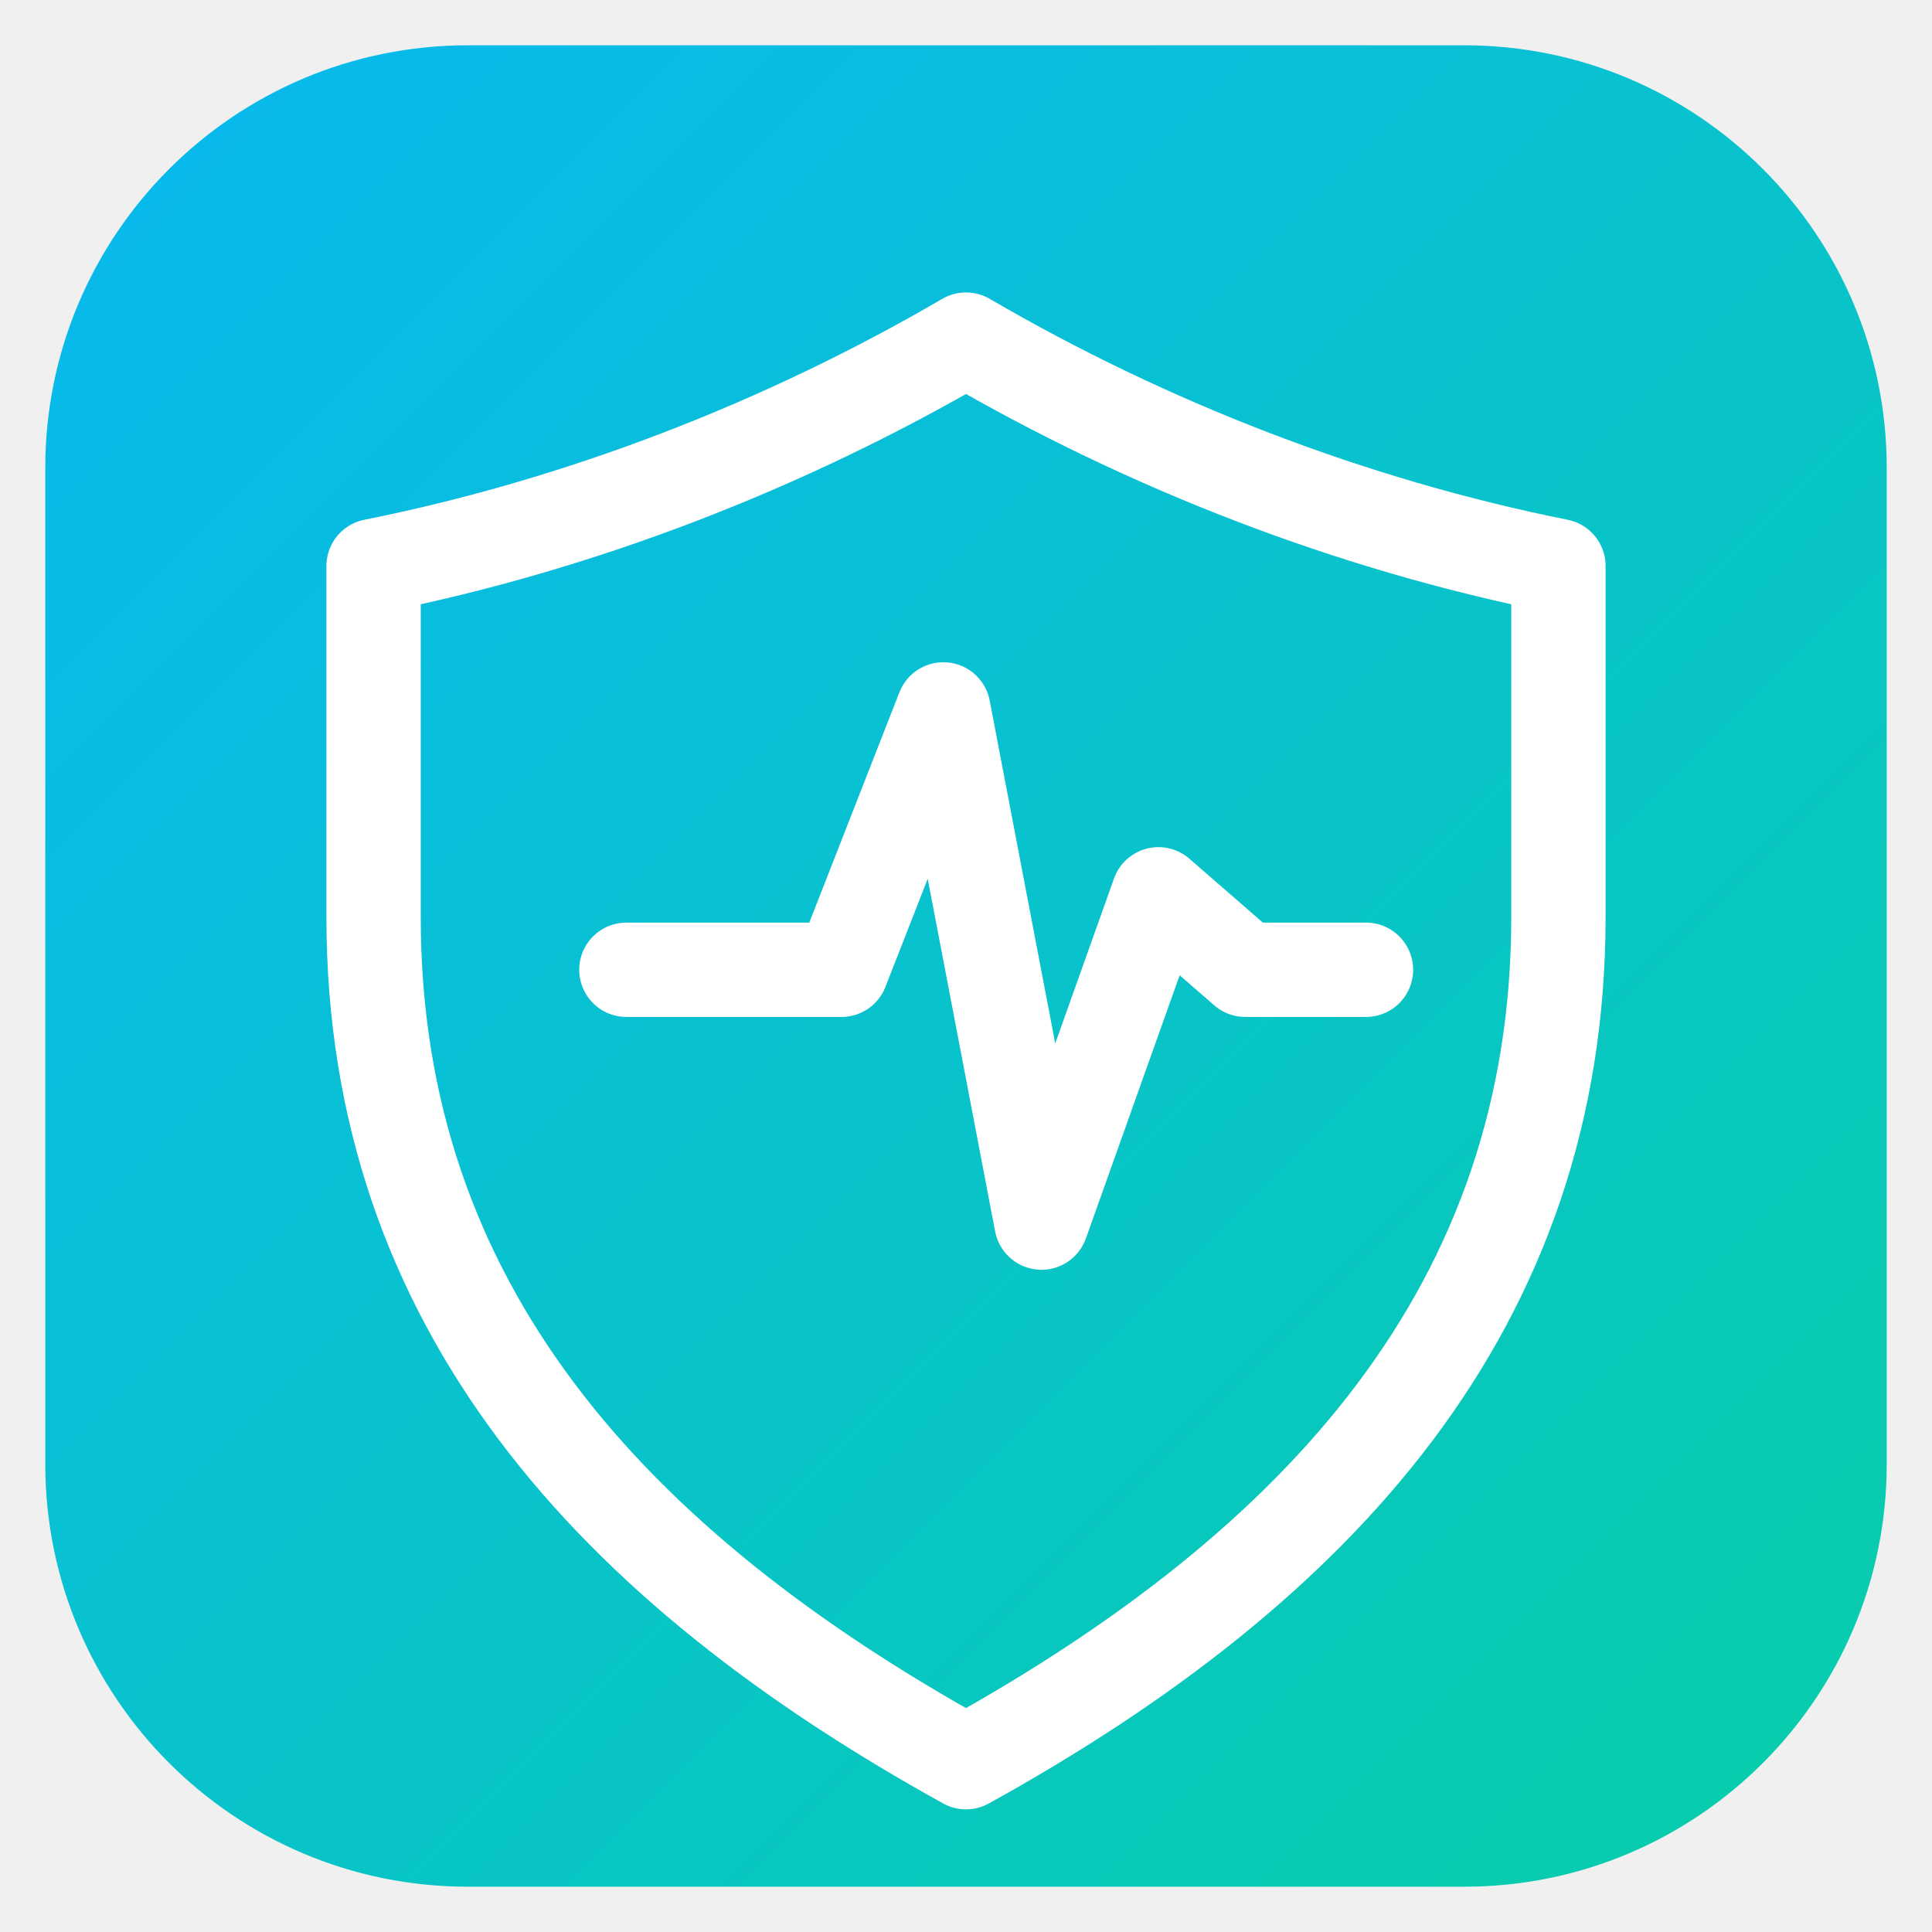
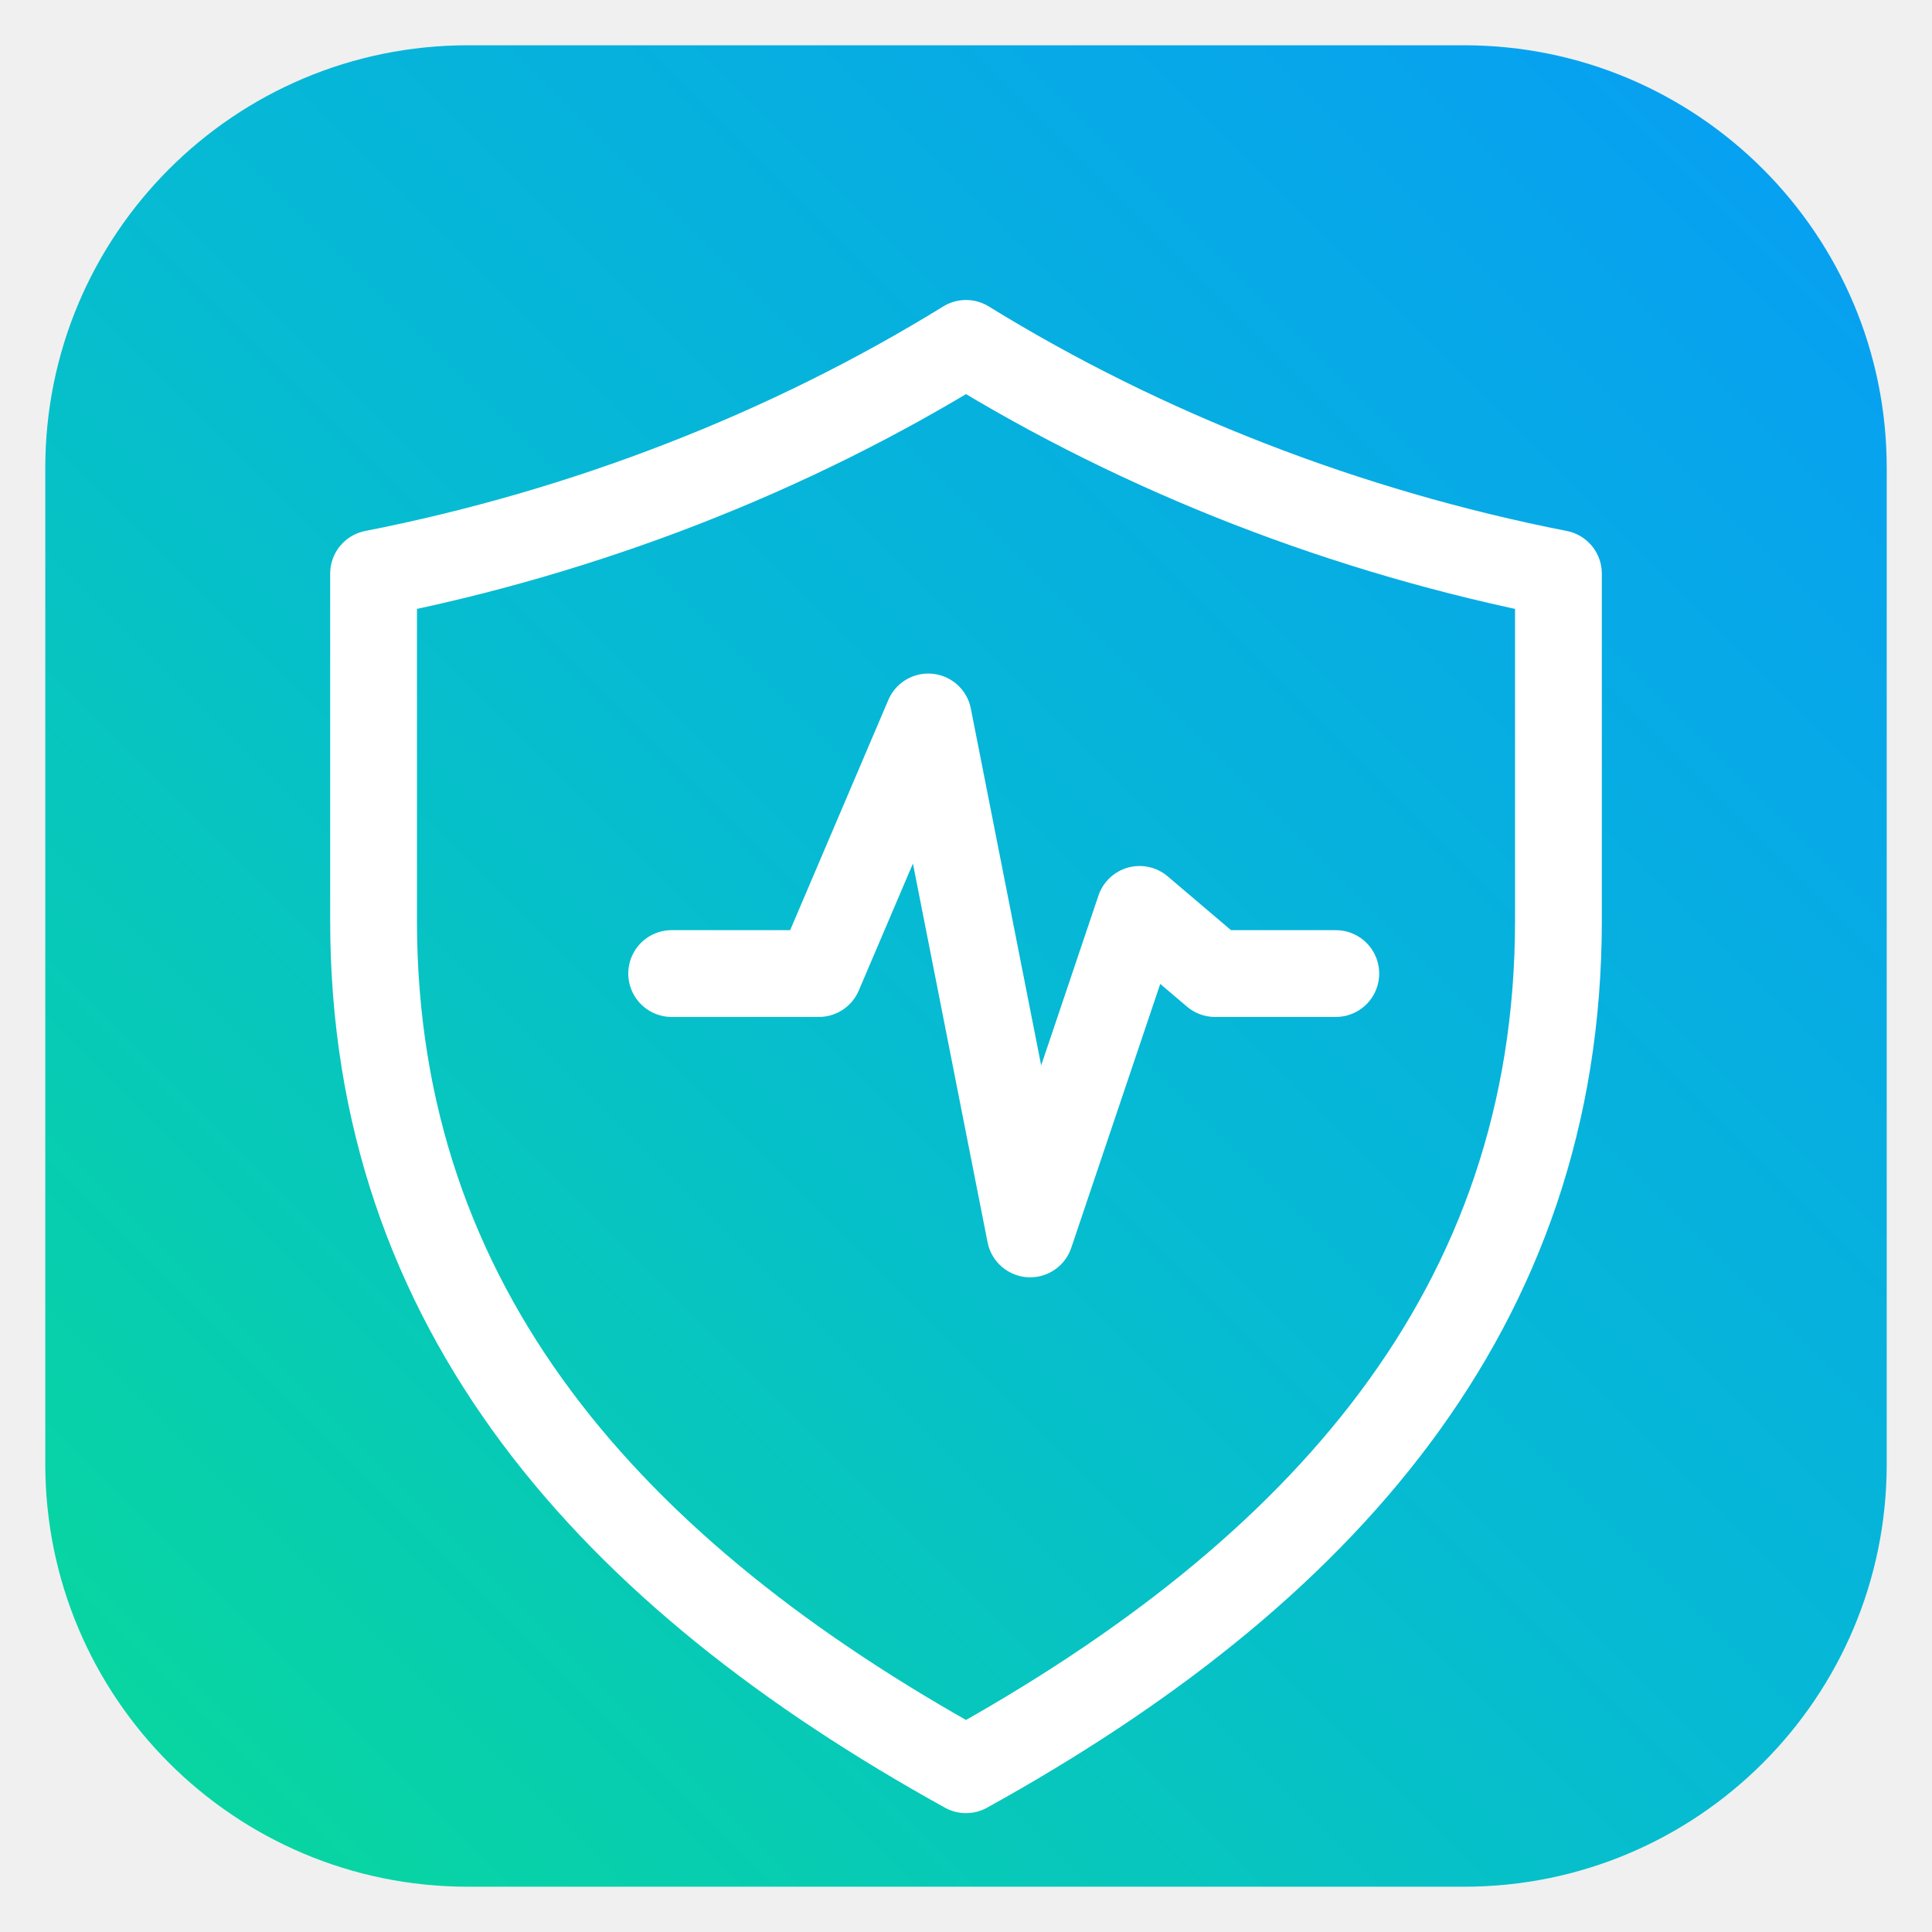
- <svg xmlns="http://www.w3.org/2000/svg" viewBox="0 0 512 512" role="img" aria-label="Smart Health">
+ <svg xmlns="http://www.w3.org/2000/svg" viewBox="0 0 512 512" width="512" height="512" role="img" aria-label="Smart Health">
  <defs>
-     <linearGradient id="healthLogoGradient" x1="0" y1="0" x2="1" y2="1">
-       <stop offset="0" stop-color="#08B8EF" />
-       <stop offset="1" stop-color="#08CDAA" />
+     <linearGradient id="healthLogoGradient" x1="0" y1="1" x2="1" y2="0">
+       <stop offset="0" stop-color="#08D99A" />
+       <stop offset="0.48" stop-color="#06BBD2" />
+       <stop offset="1" stop-color="#079DF5" />
    </linearGradient>
  </defs>
  <rect x="12" y="12" width="488" height="488" rx="112" fill="url(#healthLogoGradient)" />
-   <path d="M256 90c-48 28-102 49-157 60v93c0 103 63 172 157 224 94-52 157-121 157-224v-93c-55-11-109-32-157-60Z" fill="none" stroke="#fff" stroke-width="25" stroke-linecap="round" stroke-linejoin="round" />
-   <path d="M166 257h57l27-69 26 136 31-87 23 20h32" fill="none" stroke="#fff" stroke-width="25" stroke-linecap="round" stroke-linejoin="round" />
+   <path d="M256 91c-47 29-101 50-157 61v92c0 103 63 173 157 225 94-52 157-122 157-225v-92c-56-11-110-32-157-61Z" fill="none" stroke="#fff" stroke-width="23" stroke-linecap="round" stroke-linejoin="round" />
+   <path d="M178 258h39l29-68 27 137 29-86 20 17h32" fill="none" stroke="#fff" stroke-width="23" stroke-linecap="round" stroke-linejoin="round" />
</svg>
